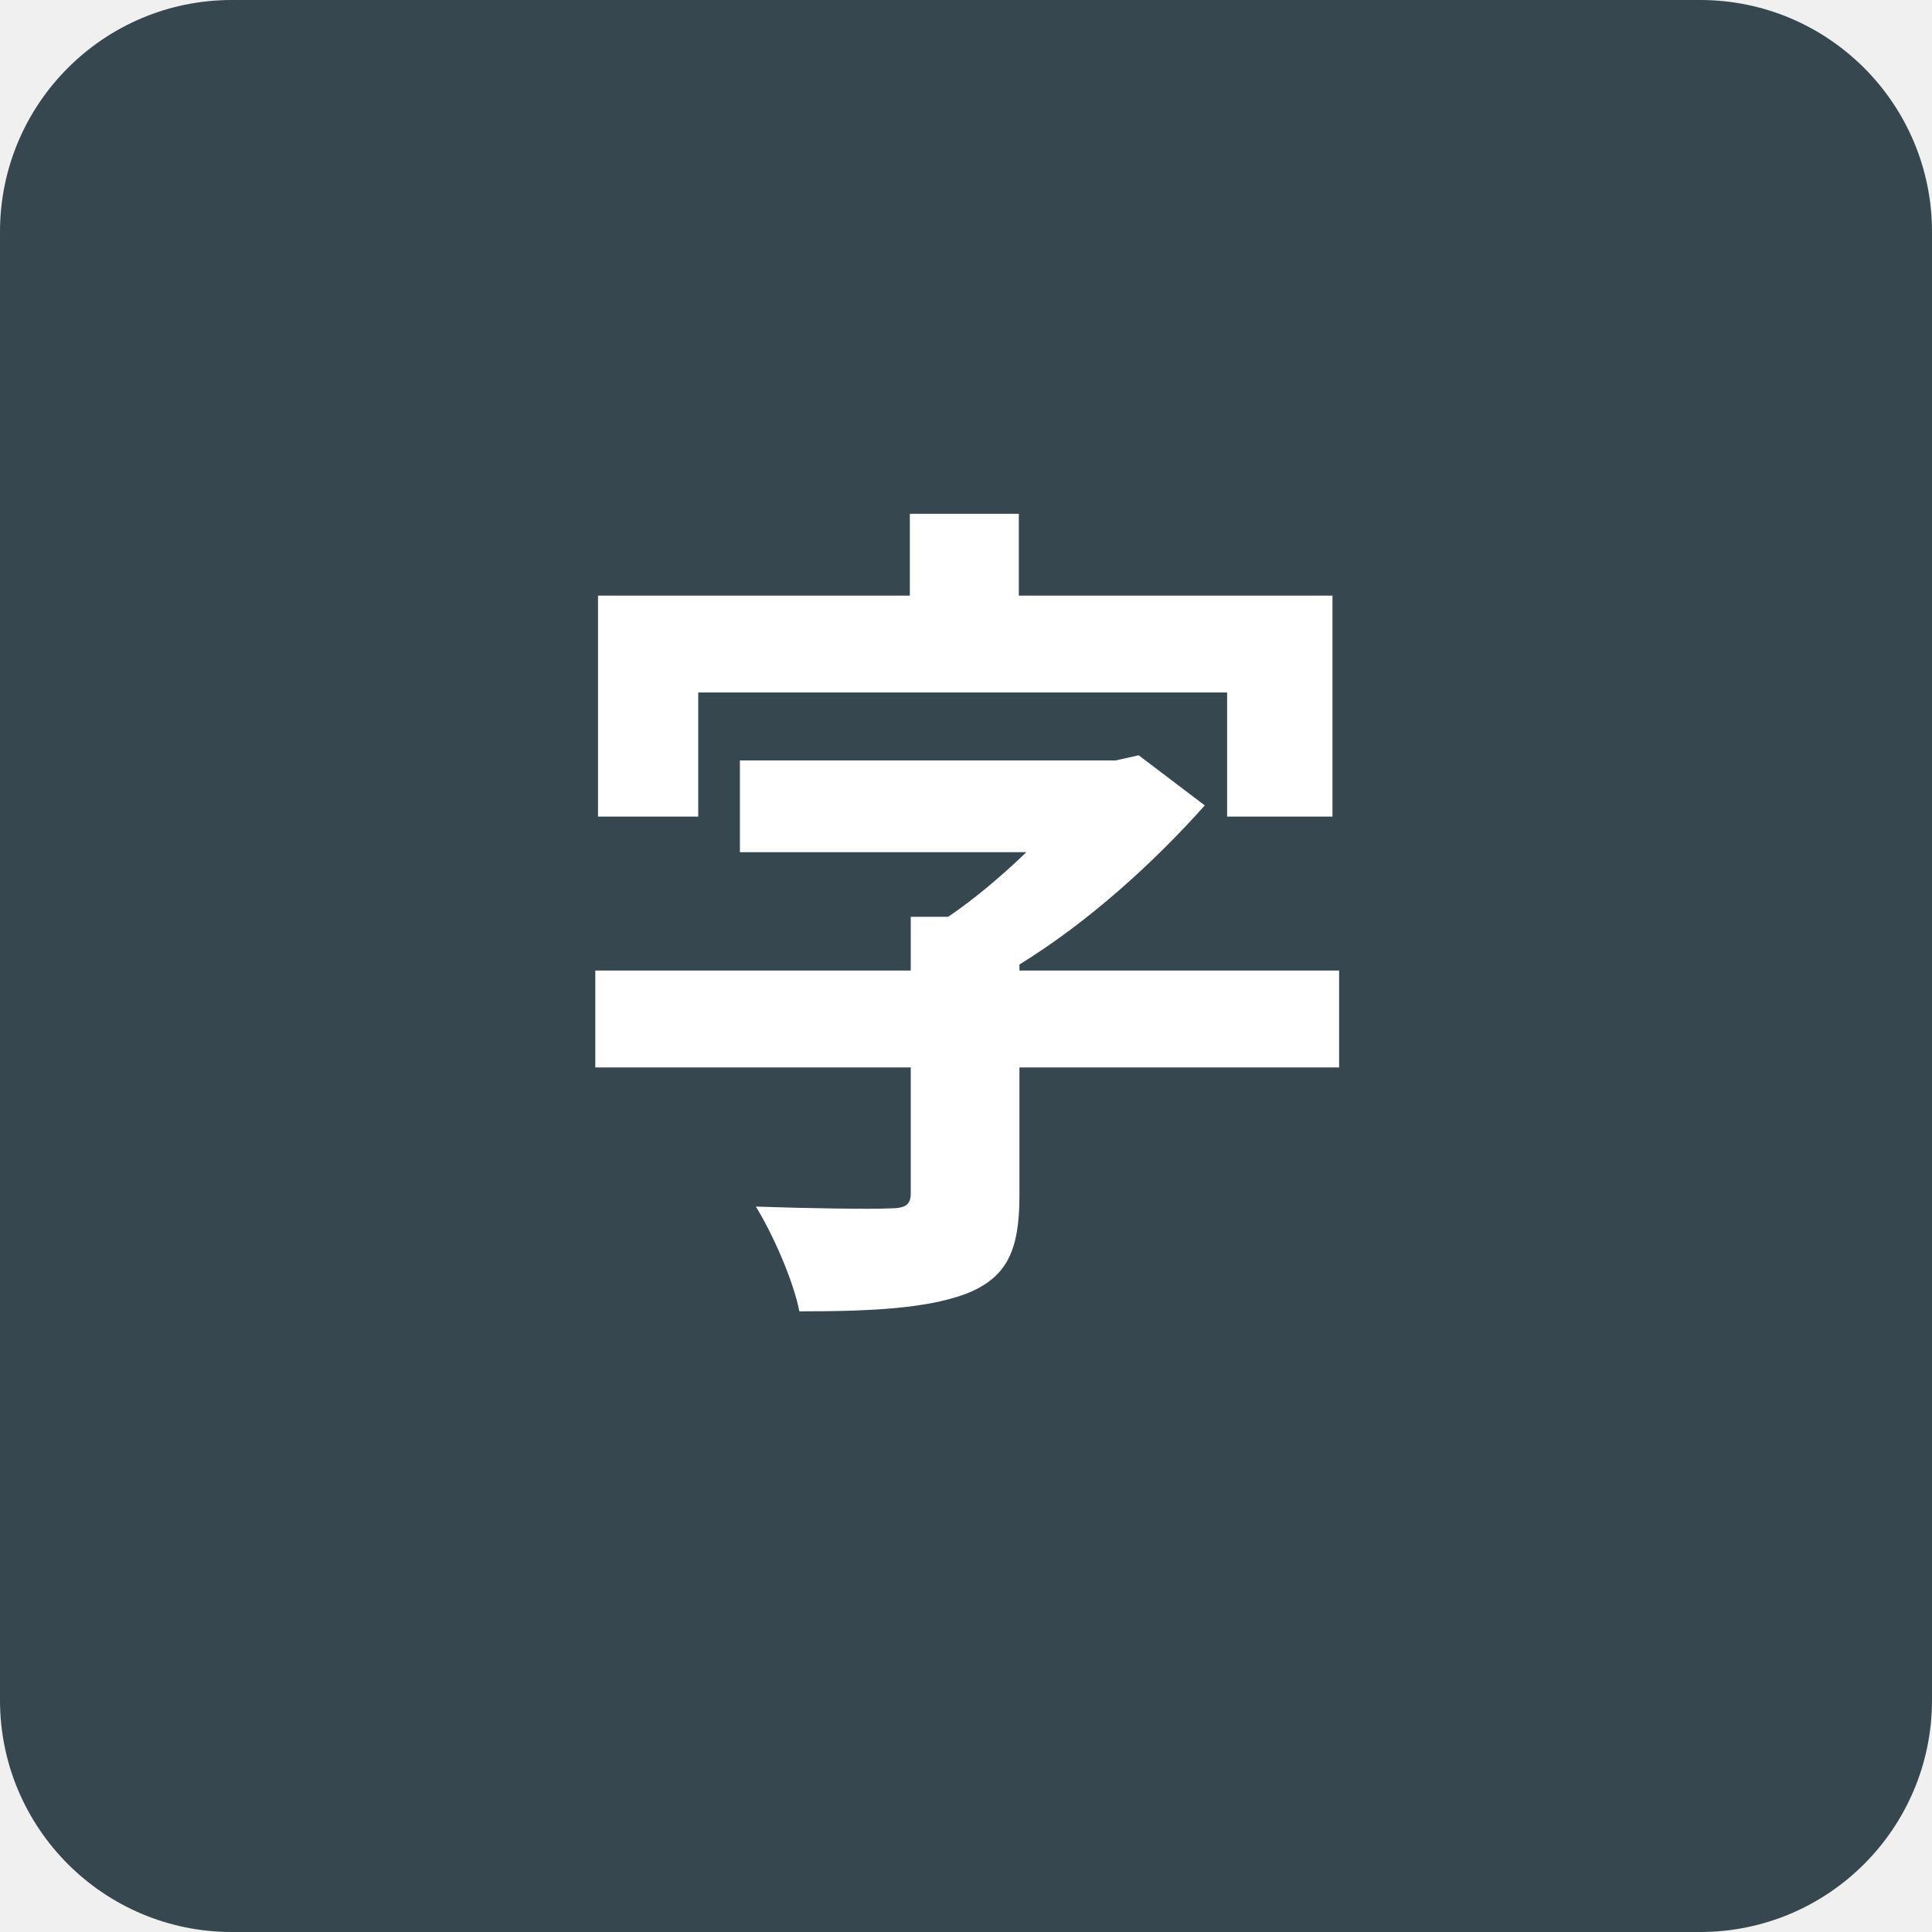
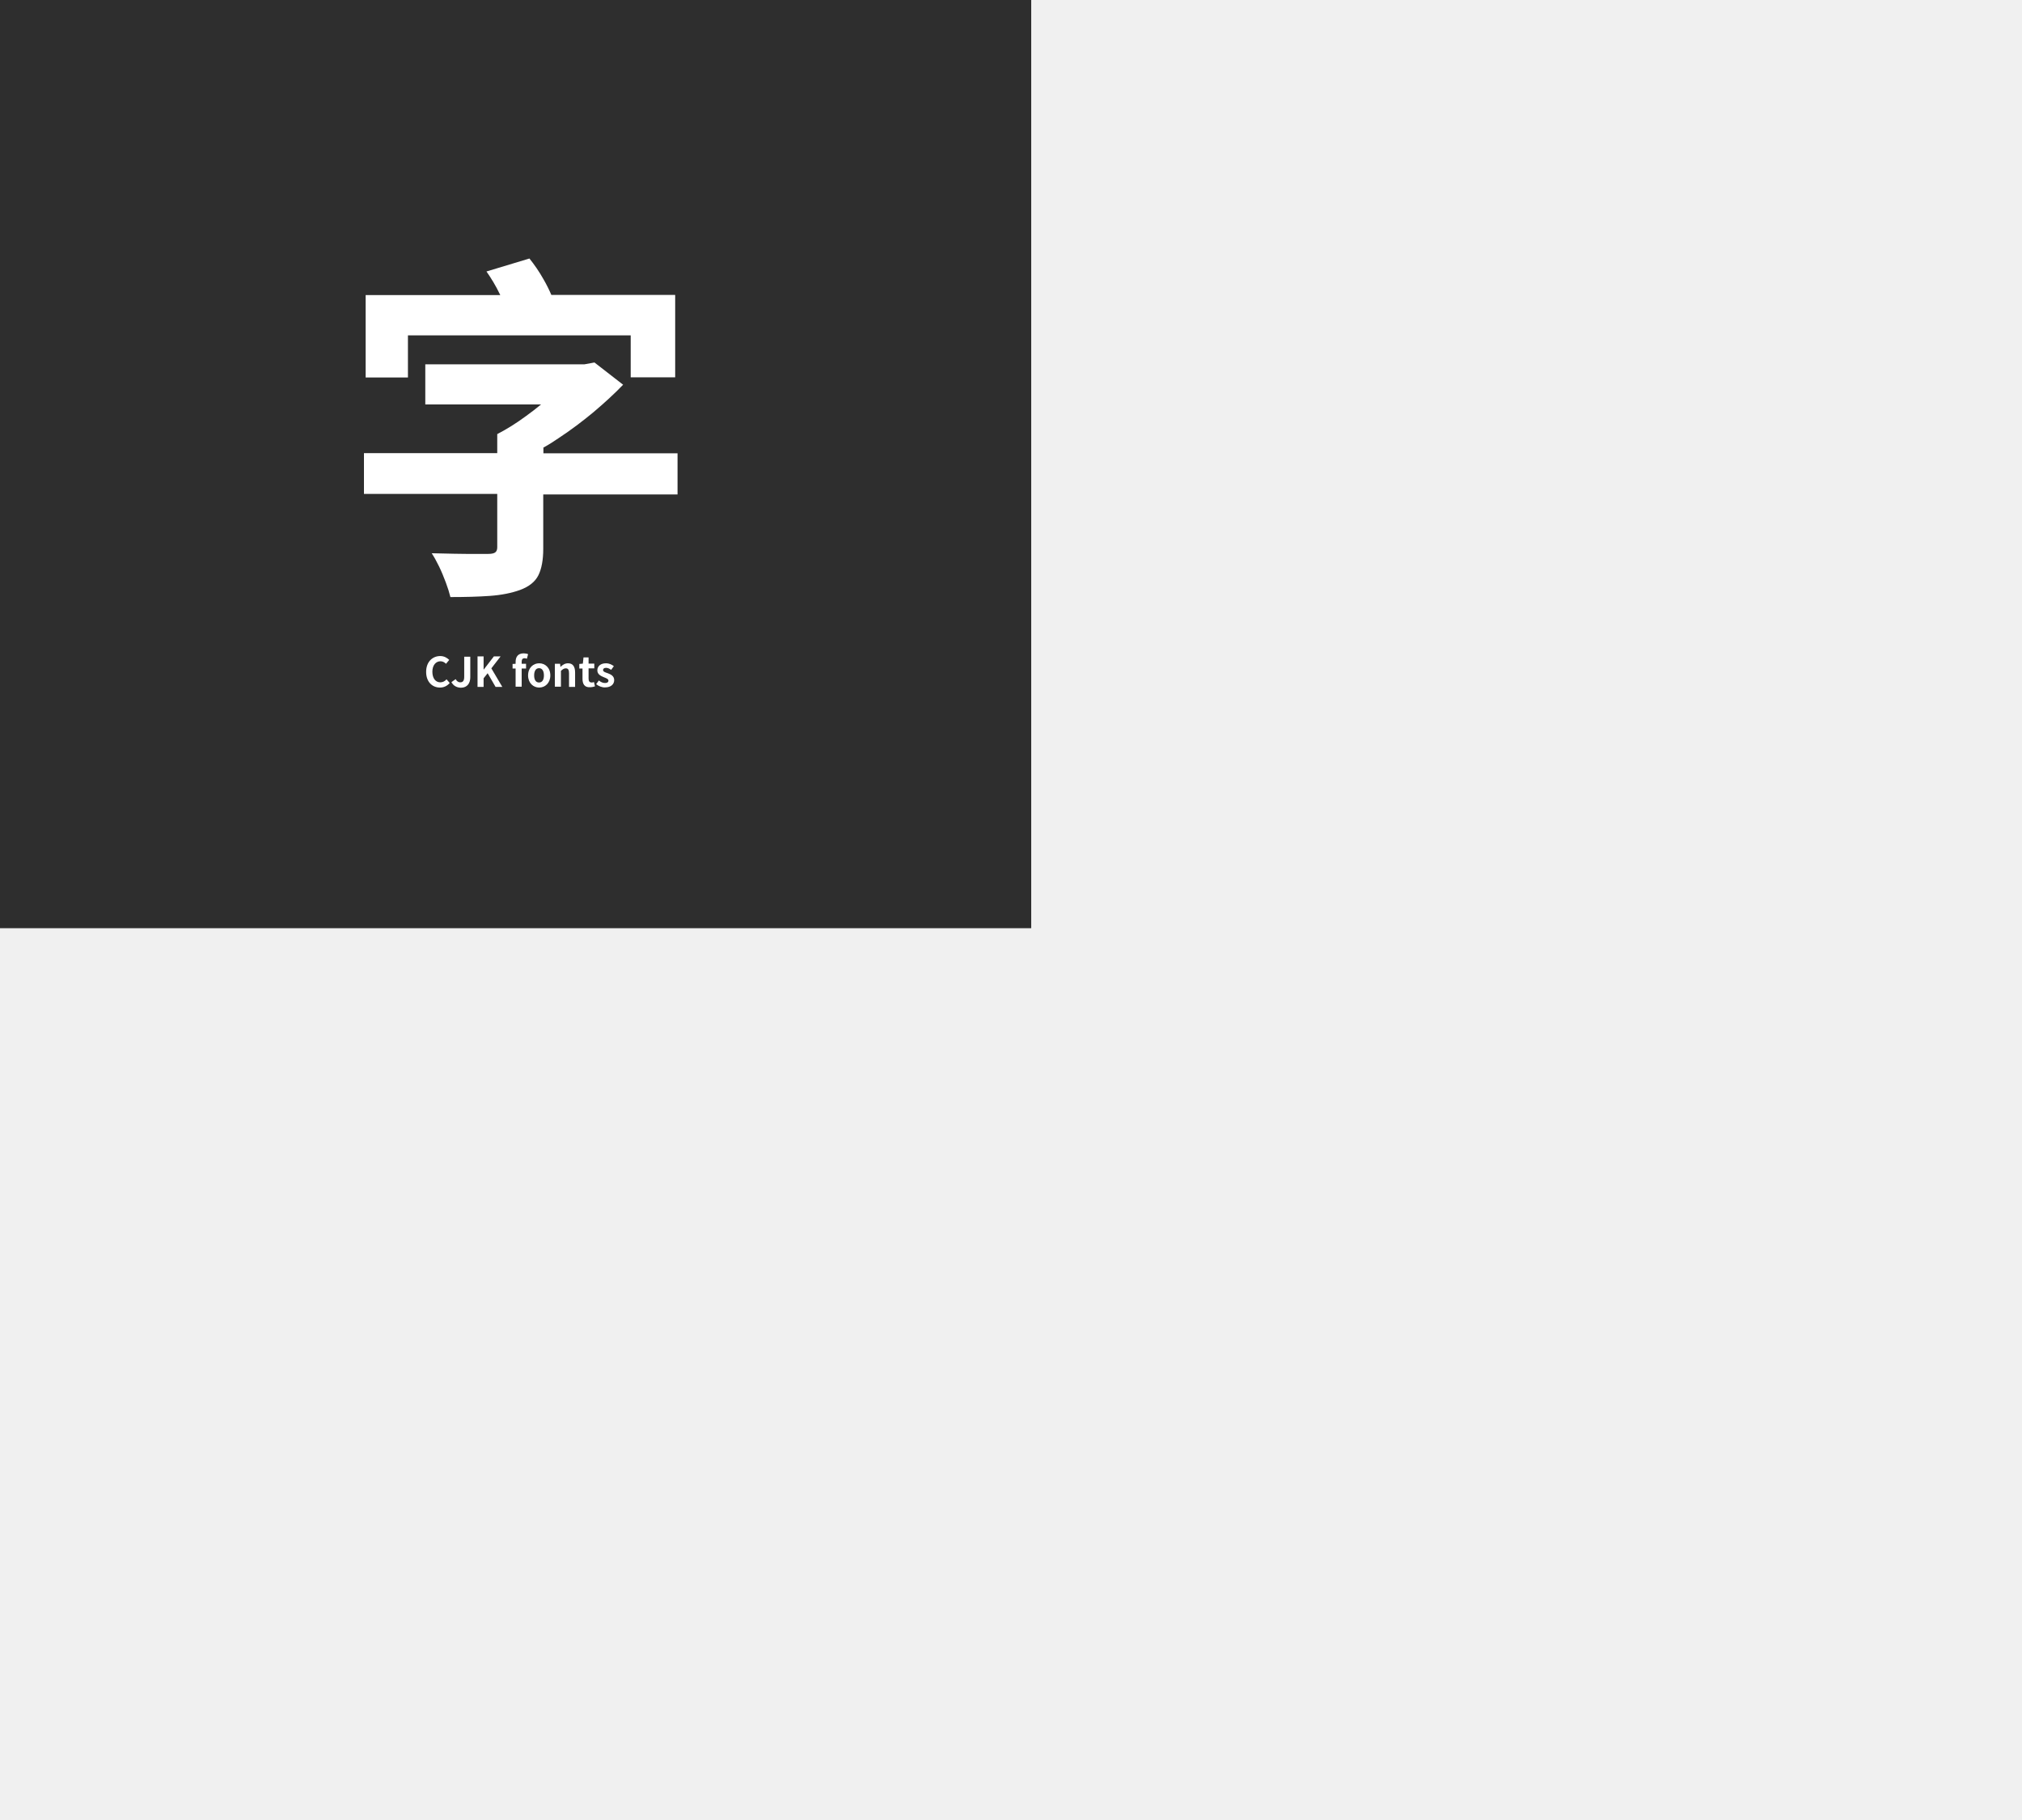
- <svg xmlns="http://www.w3.org/2000/svg" viewBox="0 0 100 100" width="100" height="100">
-   <rect width="100" height="100" rx="12" fill="#37474f" />
-   <text x="50" y="64" font-family="sans-serif" font-size="44" fill="#ffffff" text-anchor="middle" font-weight="bold">字</text>
+ <svg xmlns="http://www.w3.org/2000/svg" width="100%" height="100%" viewBox="0 0 1200 1080" version="1.1" style="fill-rule:evenodd;clip-rule:evenodd;stroke-linejoin:round;stroke-miterlimit:2;">
+   <path d="M0 0h612v550.8H0V0z" id="Artboard1" style="fill:rgb(46,46,46);" />
+   <path d="M252.9 398.7c0-6 3.8-9.4 8.4-9.4c2.3 0 4.1 1.1 5.3 2.3l-1.9 2.3c-0.9-0.9-2-1.5-3.3-1.5  c-2.7 0-4.8 2.3-4.8 6.2s1.9 6.3 4.7 6.3c1.5 0 2.8-0.7 3.7-1.8l1.9 2.2c-1.5 1.7-3.4 2.7-5.8 2.7  C256.6 408 252.9 404.7 252.9 398.7z" style="fill: white; fill-rule: nonzero; stroke-width: 1;" />
+   <path d="M267.9 404.8l2.5-1.8c0.7 1.3 1.7 1.9 2.7 1.9c1.6 0 2.4-0.9 2.4-3.3v-11.9h3.6v12.2c0 3.4-1.7 6.2-5.6 6.2  C270.9 408 269.1 406.9 267.9 404.8z" style="fill: white; fill-rule: nonzero; stroke-width: 1;" />
+   <path d="M283.4 389.5h3.6v7.8h0.1l6-7.8h4l-5.5 7.1l6.5 11h-4l-4.7-8.1l-2.4 3v5.1h-3.6V389.5z" style="fill: white; fill-rule: nonzero; stroke-width: 1;" />
+   <path d="M312.7 390.9c-0.5-0.2-1-0.3-1.4-0.3c-1.1 0-1.7 0.6-1.7 2.1v1.2h2.6v2.8h-2.6v10.8H306v-10.8h-1.8V394l1.8-0.1  v-1.1c0-2.9 1.3-5.1 4.8-5.1c1 0 2 0.2 2.6 0.5L312.7 390.9z" style="fill: white; fill-rule: nonzero; stroke-width: 1;" />
+   <path d="M313.4 400.8c0-4.6 3.1-7.2 6.6-7.2s6.6 2.6 6.6 7.2c0 4.5-3.1 7.2-6.6 7.2S313.4 405.3 313.4 400.8z  M322.8 400.8c0-2.6-1-4.3-2.9-4.3s-2.9 1.7-2.9 4.3s1 4.2 2.9 4.2S322.8 403.4 322.8 400.8z" style="fill: white; fill-rule: nonzero; stroke-width: 1;" />
+   <path d="M329.5 393.9h2.9l0.2 1.8h0.1c1.2-1.2 2.6-2.1 4.4-2.1c3 0 4.2 2.1 4.2 5.5v8.5h-3.6v-8.1  c0-2.1-0.6-2.9-1.9-2.9c-1.1 0-1.8 0.5-2.9 1.5v9.4h-3.6v-13.6H329.5z" style="fill: white; fill-rule: nonzero; stroke-width: 1;" />
+   <path d="M345.7 402.8v-6.1h-1.9V394l2.1-0.2l0.4-3.7h3v3.7h3.4v2.8h-3.4v6.1c0 1.6 0.6 2.3 1.9 2.3c0.4 0 1-0.1 1.3-0.3  l0.6 2.6c-0.7 0.2-1.7 0.5-2.9 0.5C346.9 408 345.7 405.9 345.7 402.8z" style="fill: white; fill-rule: nonzero; stroke-width: 1;" />
+   <path d="M353.8 406l1.6-2.2c1.2 1 2.4 1.5 3.7 1.5c1.4 0 2-0.6 2-1.4c0-1-1.4-1.5-2.9-2.1c-1.7-0.7-3.7-1.7-3.7-4  c0-2.5 2-4.2 5.1-4.2c2 0 3.5 0.8 4.7 1.7l-1.6 2.2c-1-0.7-1.9-1.2-3-1.2c-1.2 0-1.8 0.5-1.8 1.3c0 1 1.3 1.4 2.8 1.9  c1.8 0.7 3.8 1.6 3.8 4.1c0 2.4-1.9 4.3-5.4 4.3C357.2 408 355.2 407.1 353.8 406z" style="fill: white; fill-rule: nonzero; stroke-width: 1;" />
+   <path d="M242.1 199h132.2v24.9h26.4V175h-73.5c-1.2-2.8-2.7-5.9-4.6-9.2c-2.6-4.6-5.4-8.7-8.4-12.4l-25.5 7.7  c2.8 4 5.5 8.4 7.9 13.4c0.1 0.2 0.2 0.4 0.3 0.6H217V224h25.1V199z" style="fill: white; fill-rule: nonzero; stroke-width: 1;" />
+   <path d="M402.2 269h-79.7v-3.4c3.1-1.7 6.1-3.6 9-5.6c7.3-4.8 14.2-10 20.7-15.4c6.5-5.5 12.4-10.9 17.6-16.3l-17-13.2  l-6 1.1h-7.2h-87.2V240h68.7c-2.8 2.3-5.7 4.6-8.8 6.8c-5.8 4.3-11.6 7.9-17.2 10.8v11.3H216v24.2h79.1v31.7c0 1.4-0.4 2.4-1.2 3  c-0.8 0.6-2.2 0.9-4.4 0.9c-1.4 0-3.9 0-7.5 0s-7.7 0-12.3-0.1c-4.6-0.1-9.1-0.2-13.5-0.3c1.4 2.1 2.9 4.8 4.4 7.9s2.8 6.3 4 9.5  s2.1 6.1 2.7 8.6c8.8 0 16.6-0.2 23.5-0.7s12.8-1.7 17.8-3.5c5.4-2 9-4.9 10.9-8.7c1.9-3.8 2.9-9.1 2.9-15.7v-32.3h79.7V269H402.2z" style="fill: white; fill-rule: nonzero; stroke-width: 1;" />
</svg>
